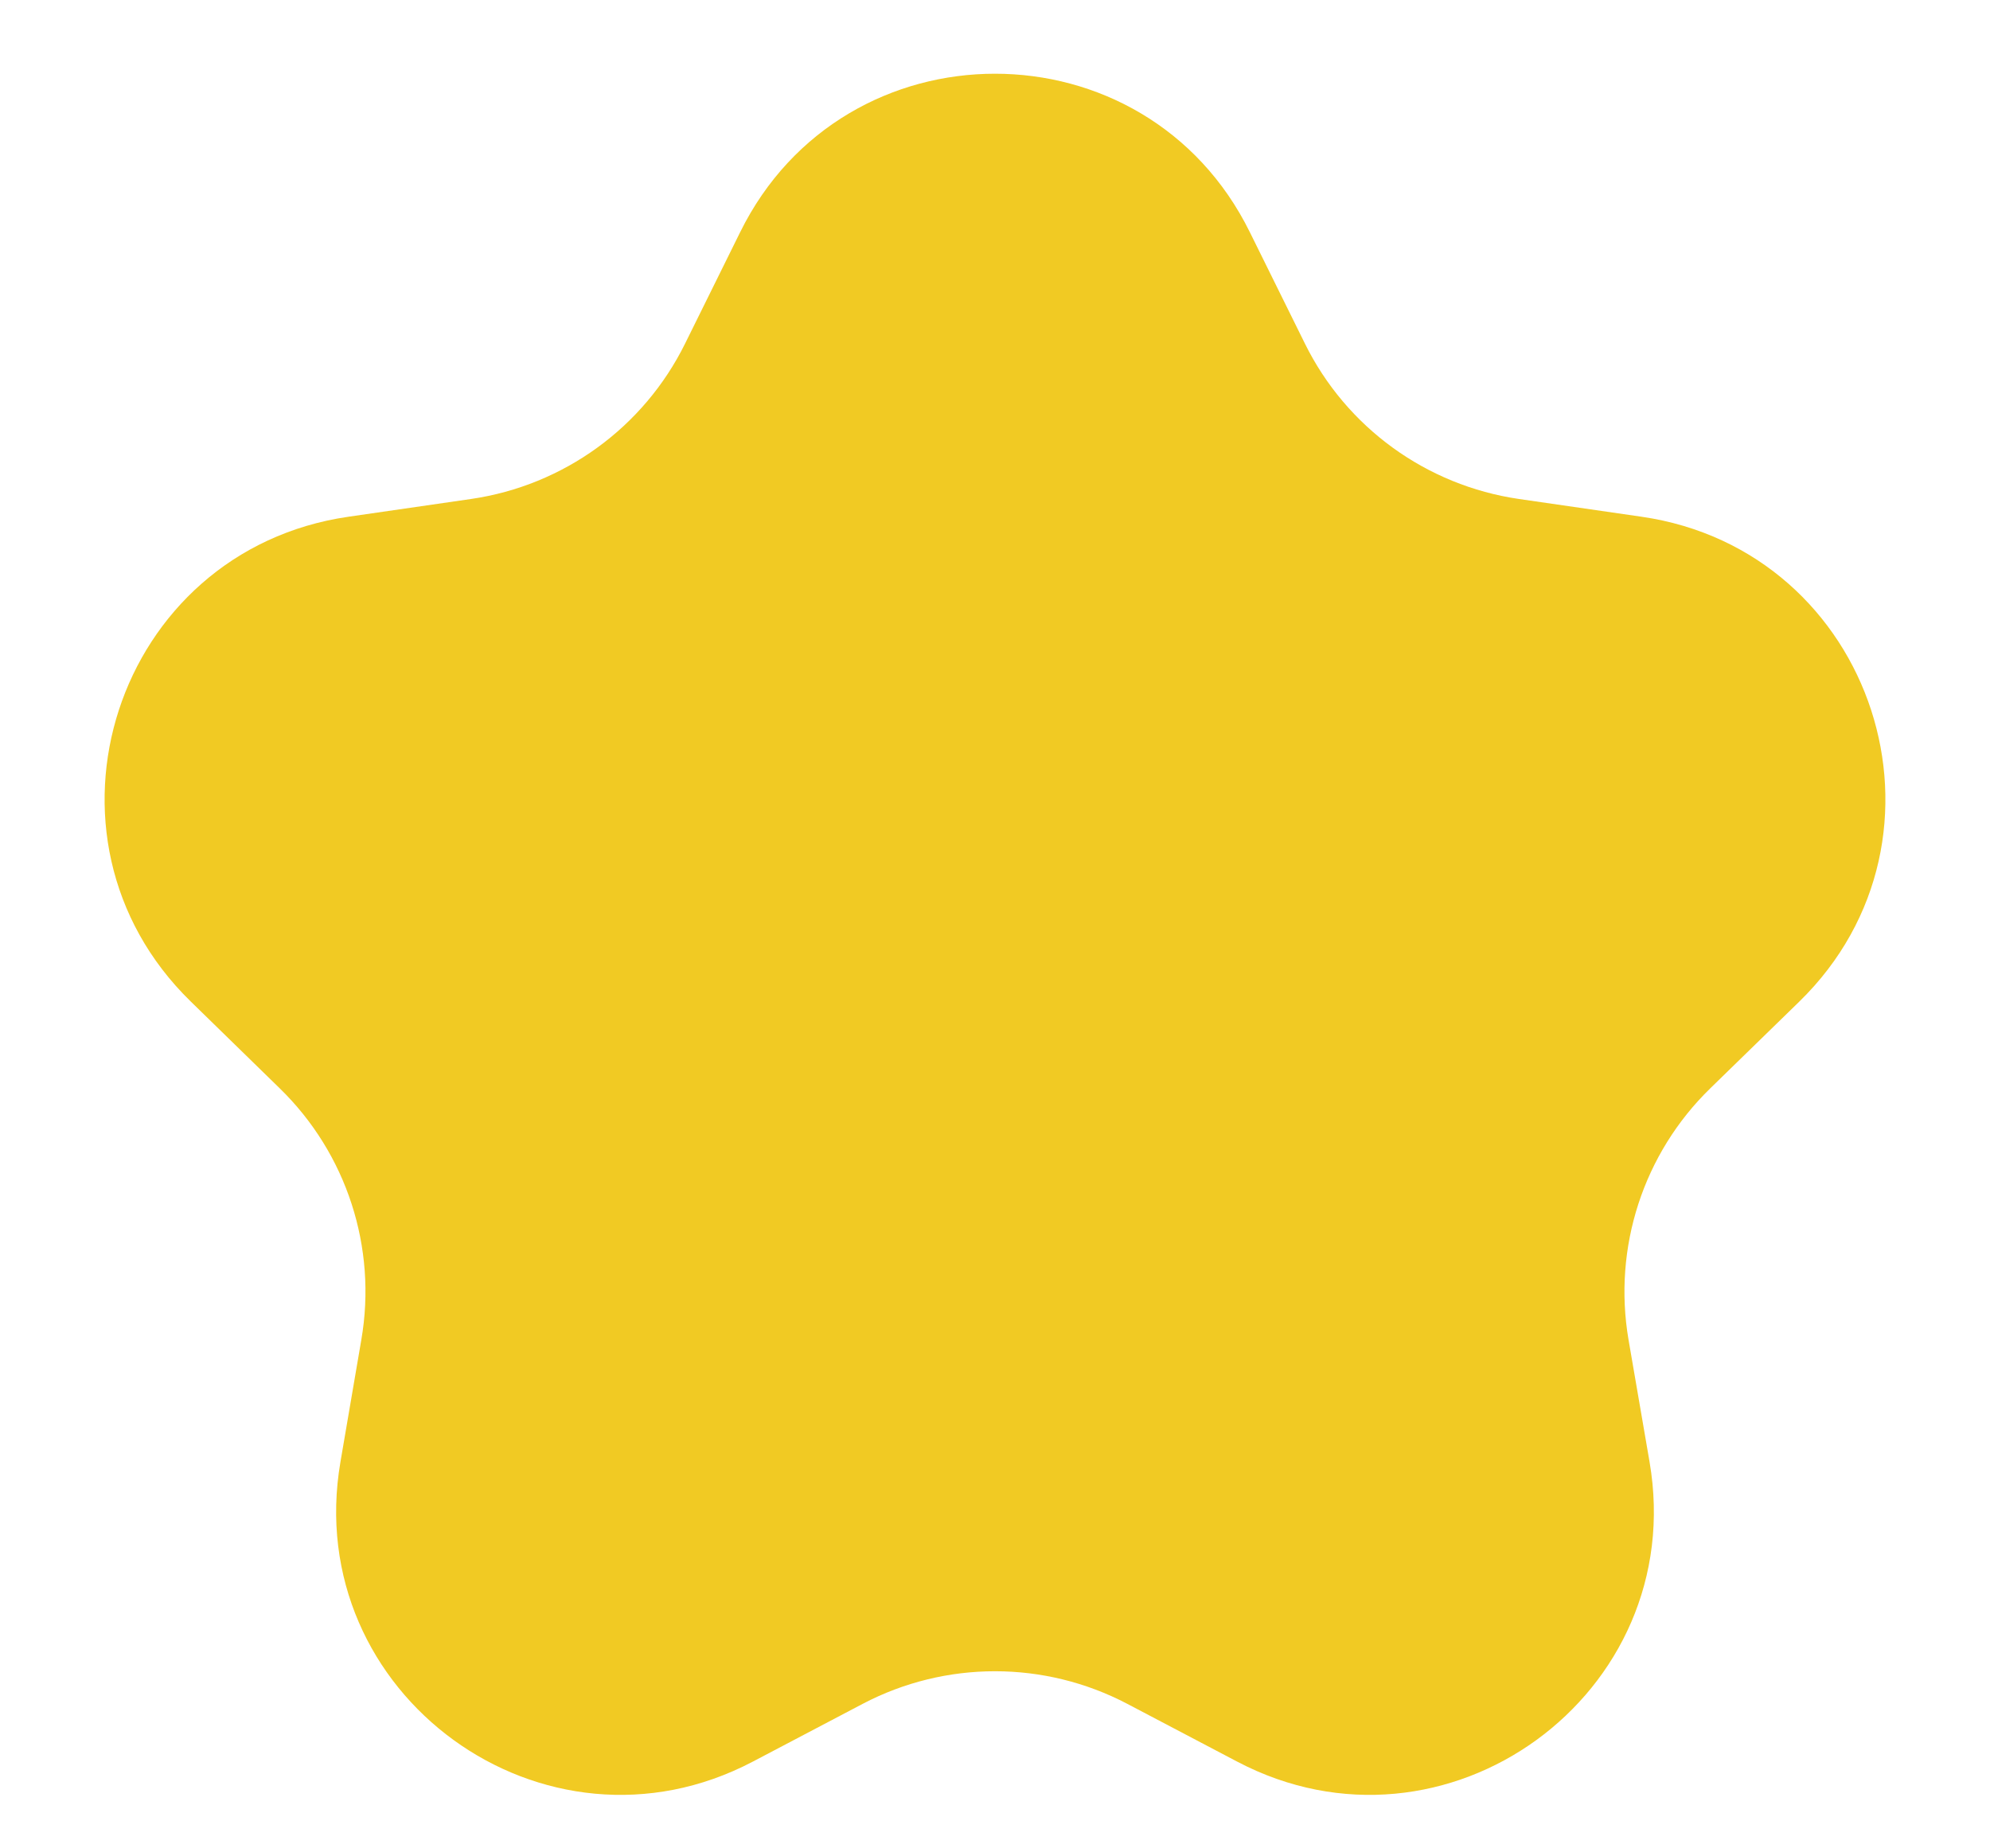
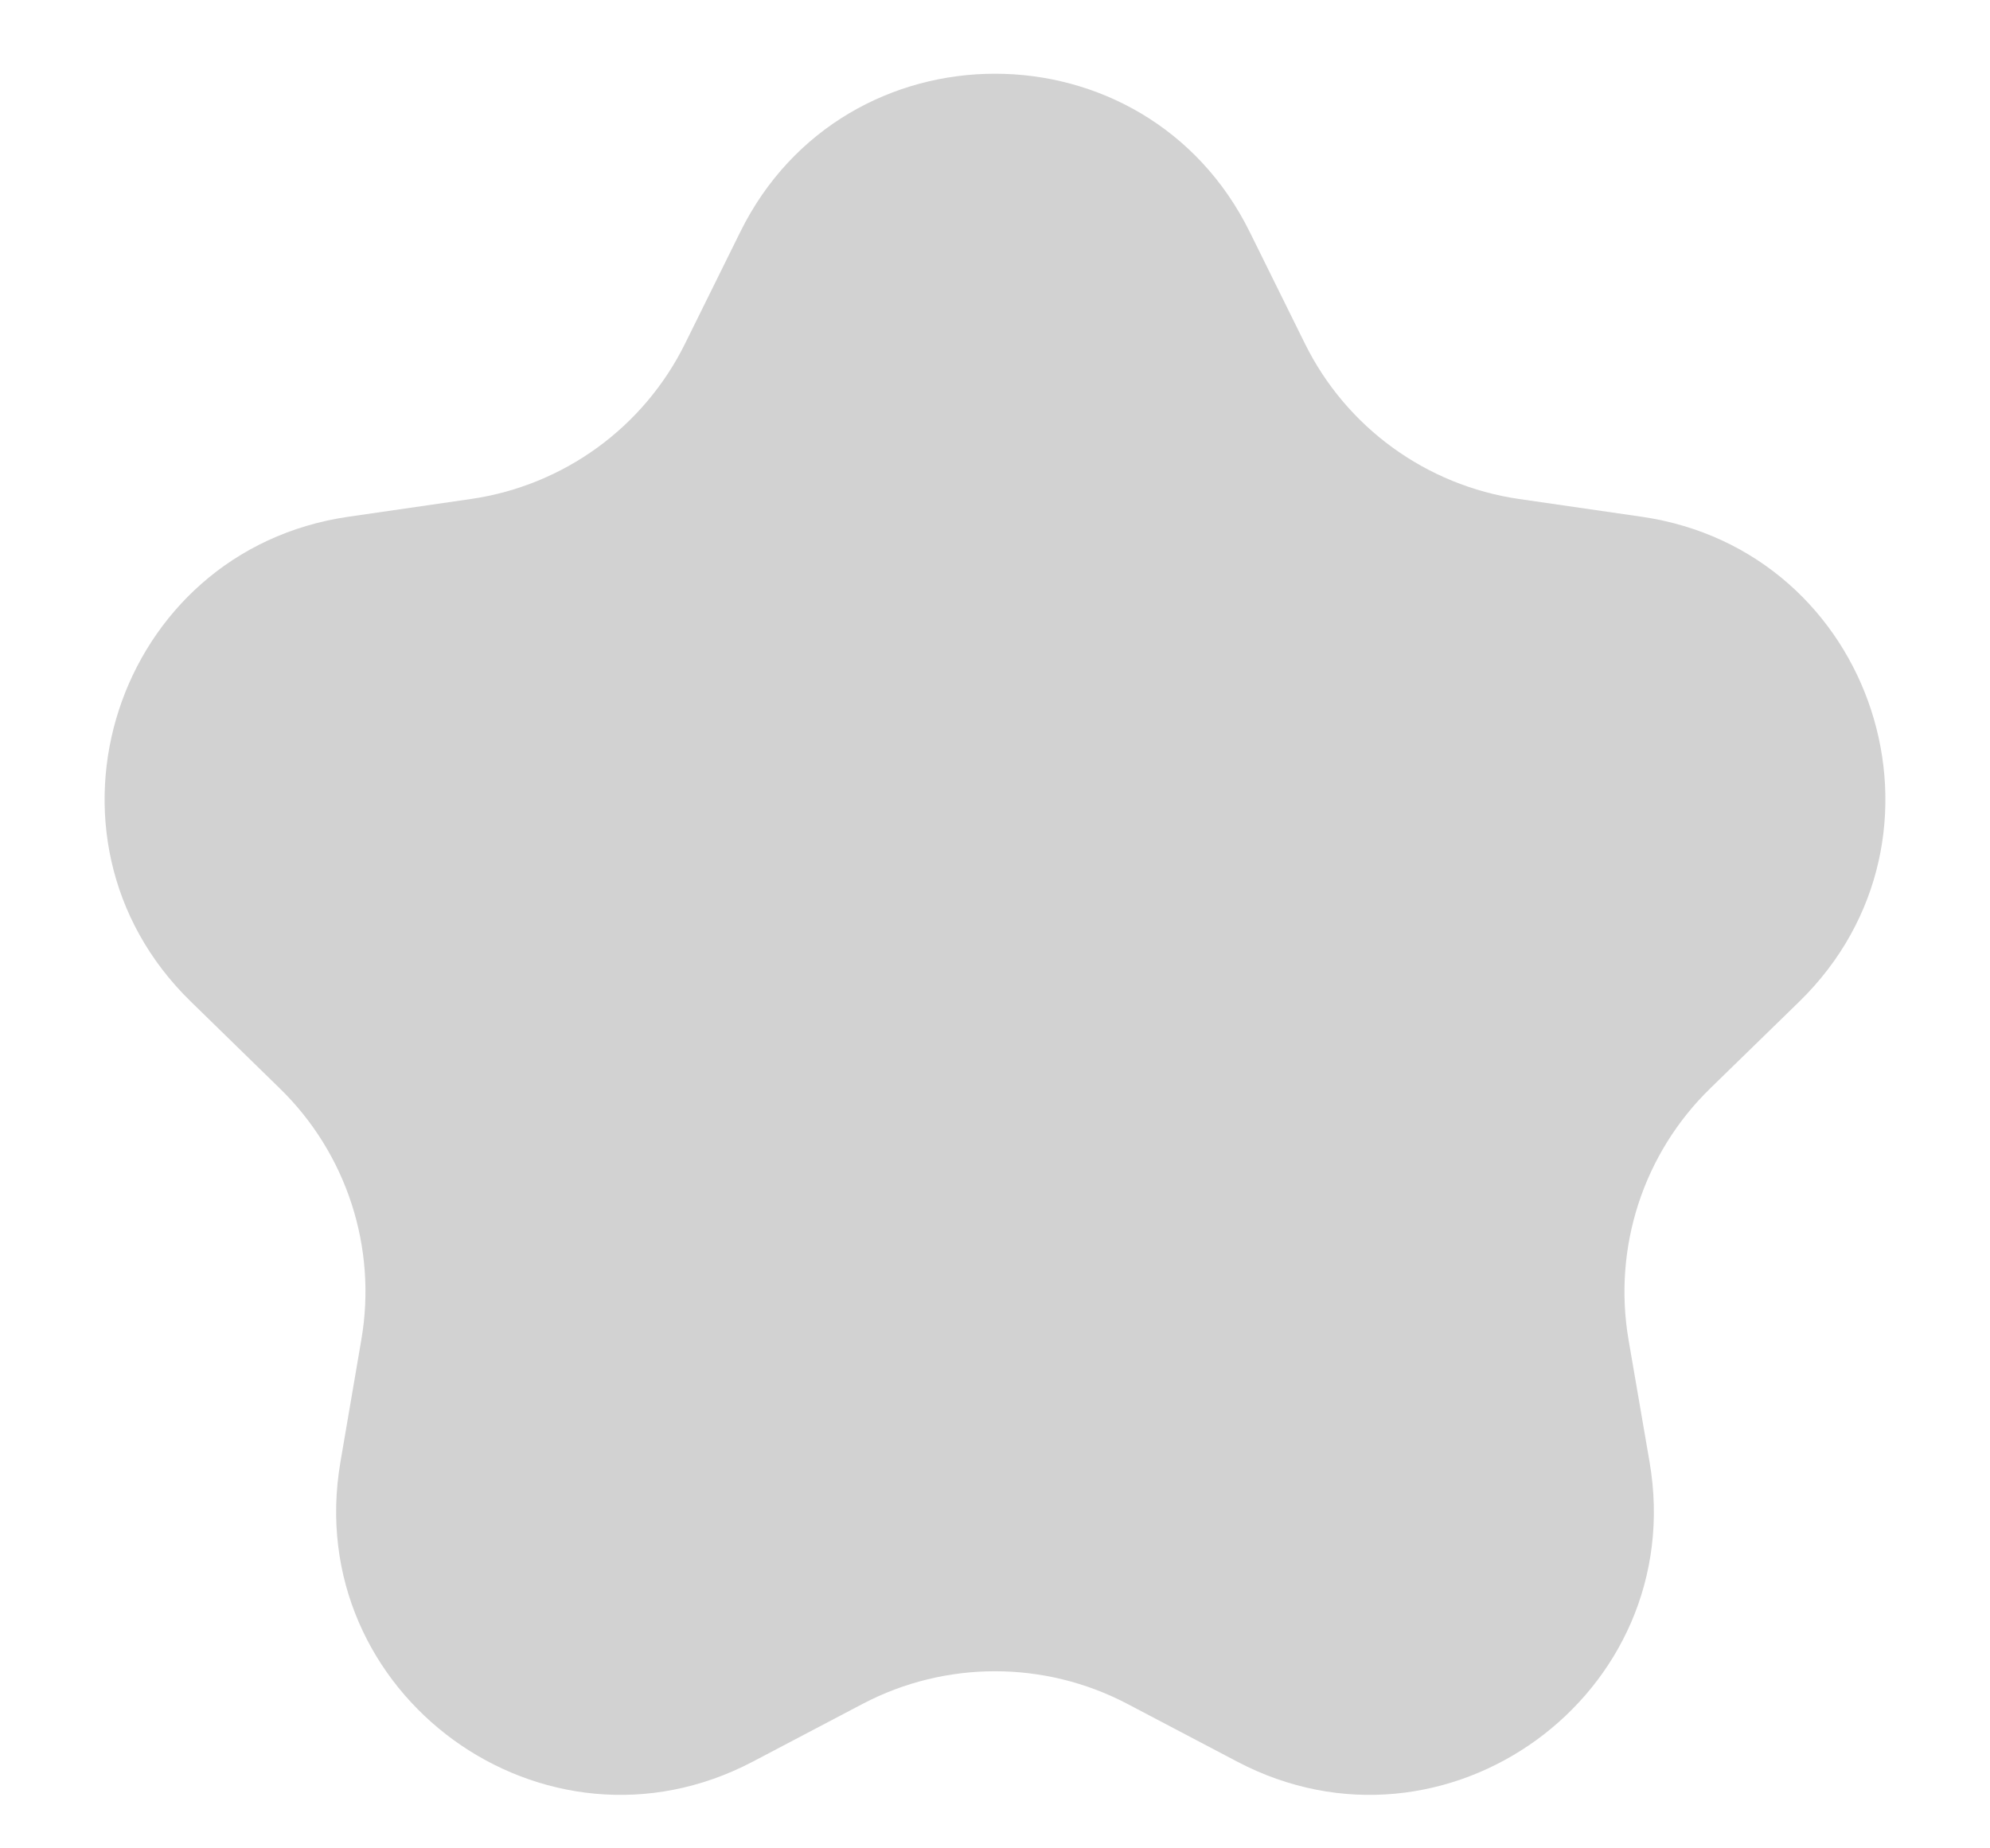
<svg xmlns="http://www.w3.org/2000/svg" width="14" height="13" viewBox="0 0 14 13" fill="none">
-   <path fill-rule="evenodd" clip-rule="evenodd" d="M7.931 11.989C7.348 11.683 6.652 11.683 6.069 11.989L5.297 12.395C3.83 13.167 2.115 11.921 2.395 10.287L2.542 9.427C2.654 8.778 2.439 8.116 1.967 7.657L1.342 7.047C0.155 5.89 0.81 3.874 2.451 3.636L3.314 3.511C3.966 3.416 4.529 3.007 4.82 2.417L5.207 1.634C5.94 0.147 8.06 0.147 8.793 1.634L9.18 2.417C9.471 3.007 10.034 3.416 10.686 3.511L11.549 3.636C13.19 3.874 13.845 5.89 12.658 7.048L12.033 7.657C11.561 8.116 11.346 8.778 11.457 9.427L11.605 10.287C11.885 11.921 10.17 13.167 8.703 12.395L7.931 11.989Z" fill="#F1CA23" />
+   <path fill-rule="evenodd" clip-rule="evenodd" d="M7.931 11.989C7.348 11.683 6.652 11.683 6.069 11.989L5.297 12.395C3.83 13.167 2.115 11.921 2.395 10.287L2.542 9.427C2.654 8.778 2.439 8.116 1.967 7.657L1.342 7.047C0.155 5.89 0.81 3.874 2.451 3.636L3.314 3.511C3.966 3.416 4.529 3.007 4.82 2.417L5.207 1.634C5.94 0.147 8.06 0.147 8.793 1.634L9.18 2.417C9.471 3.007 10.034 3.416 10.686 3.511L11.549 3.636C13.19 3.874 13.845 5.89 12.658 7.048L12.033 7.657C11.561 8.116 11.346 8.778 11.457 9.427L11.605 10.287C11.885 11.921 10.17 13.167 8.703 12.395L7.931 11.989Z" fill="#D2D2D2" />
</svg>
